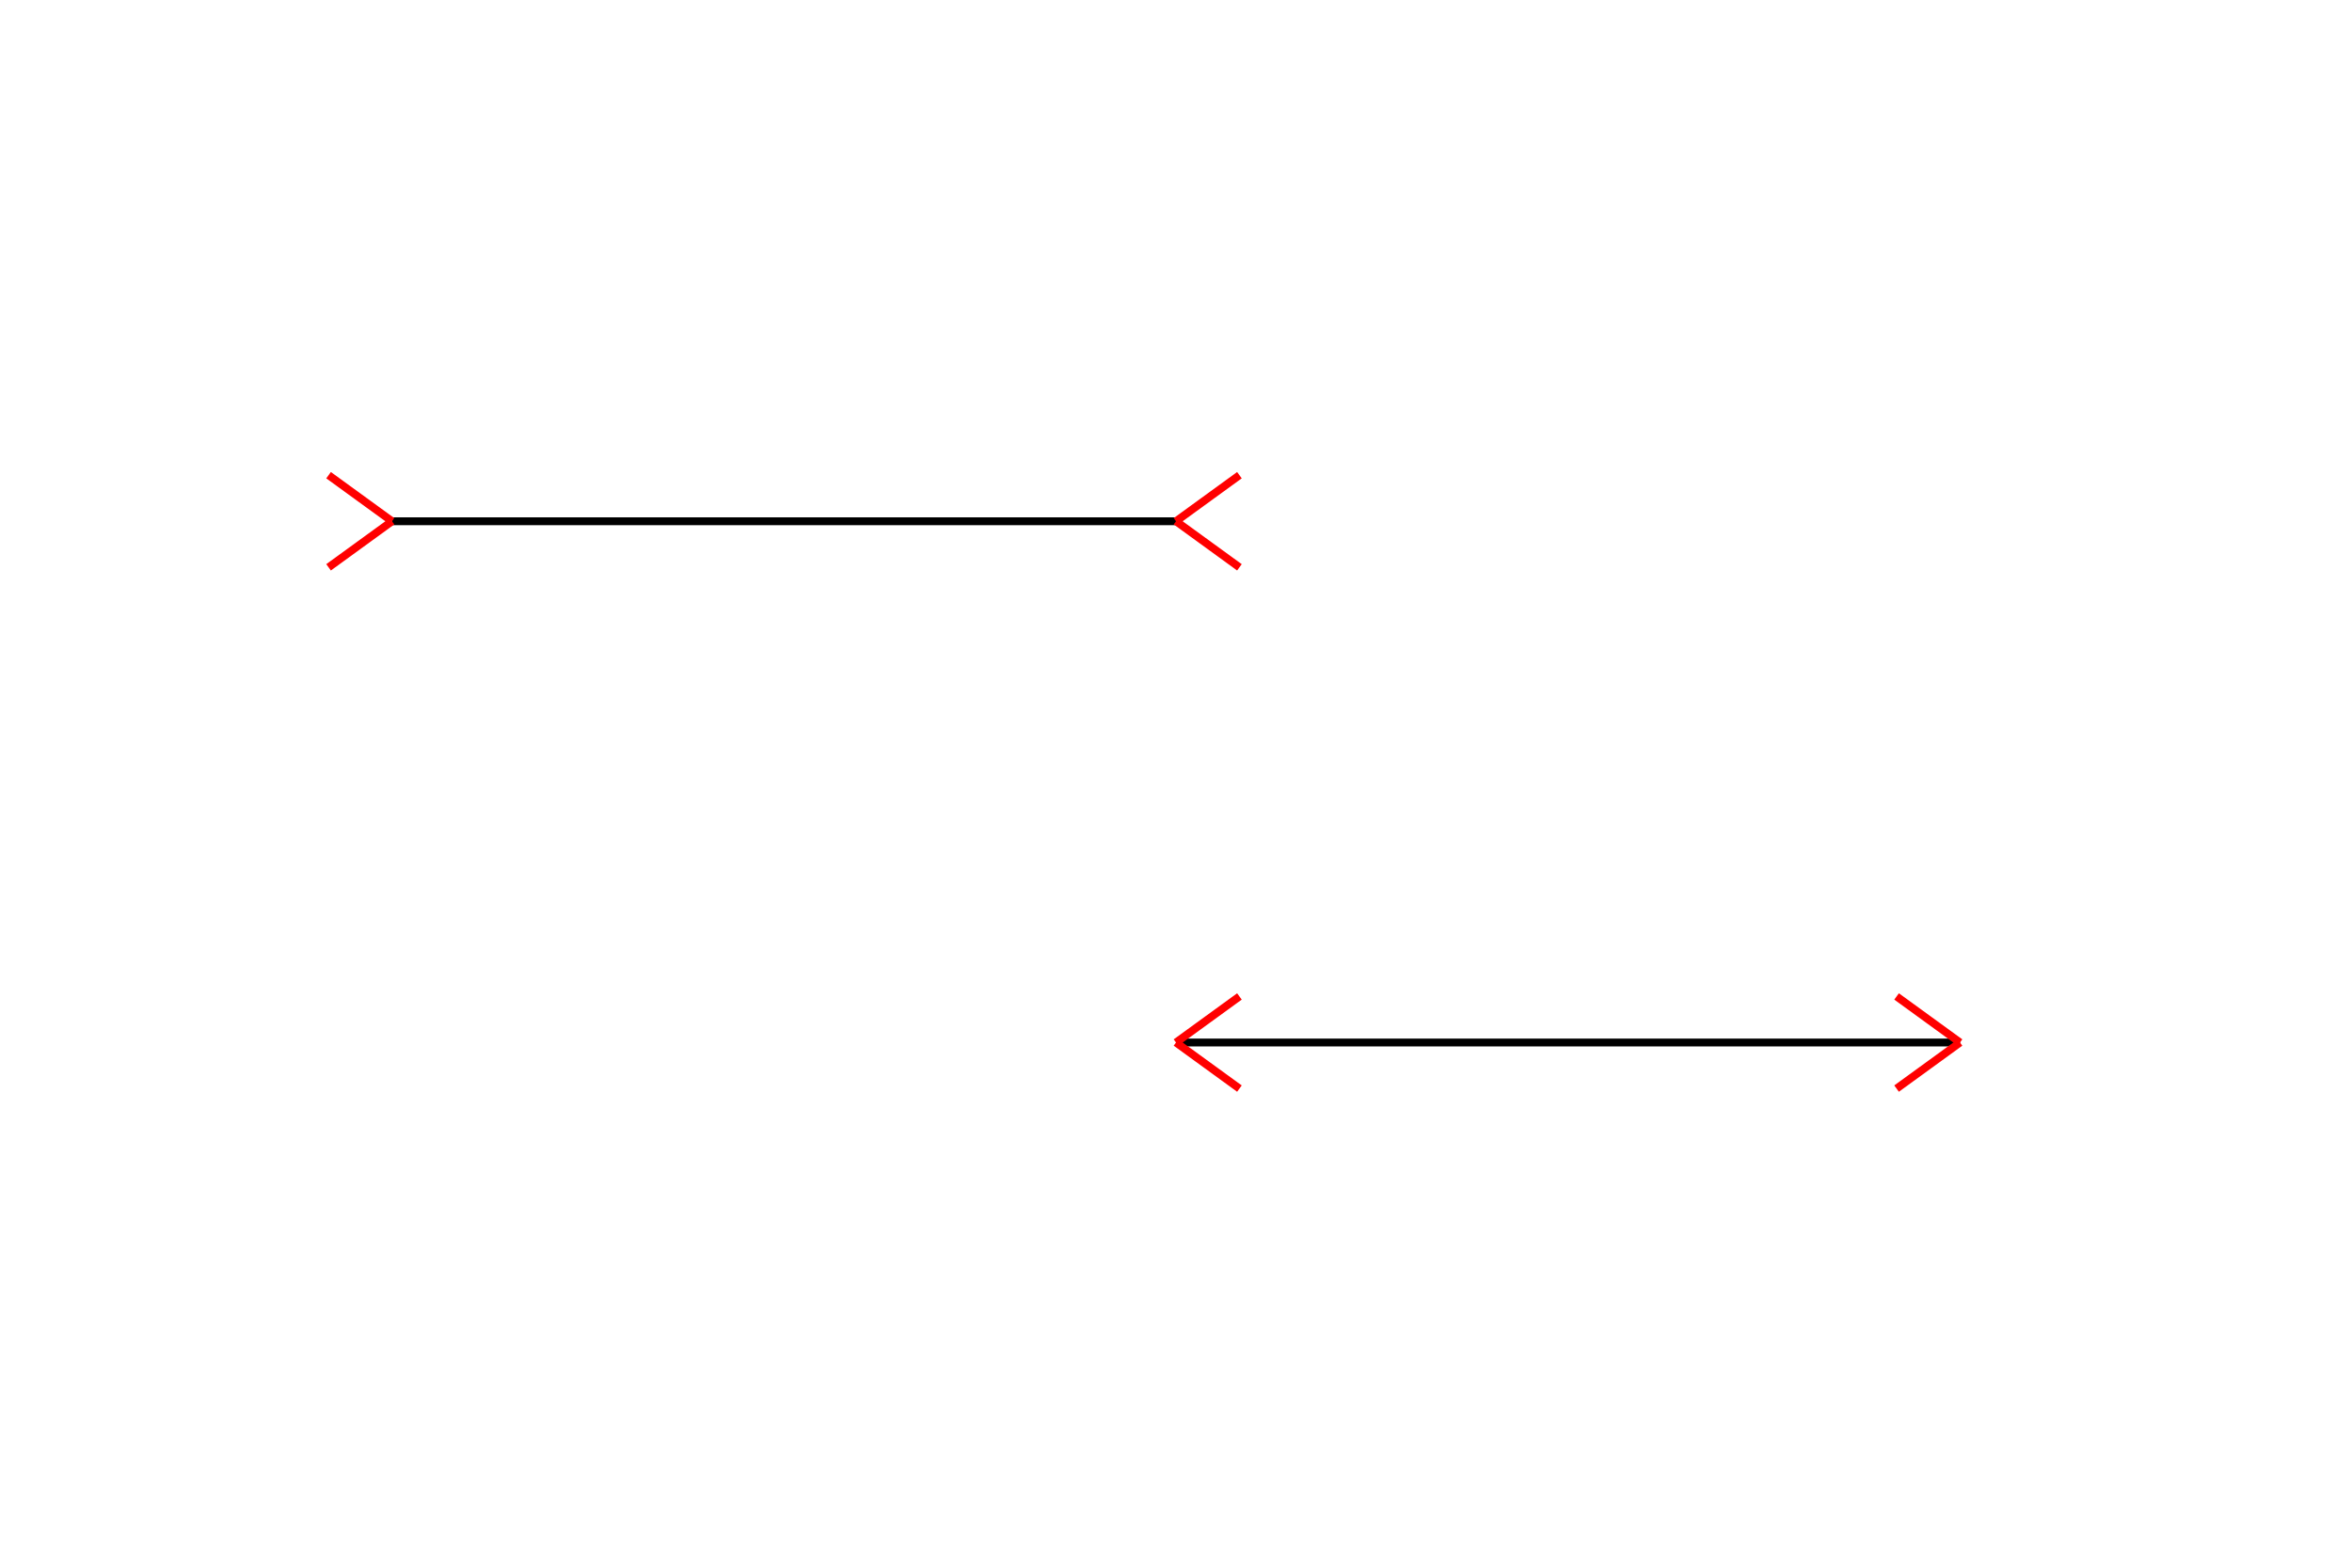
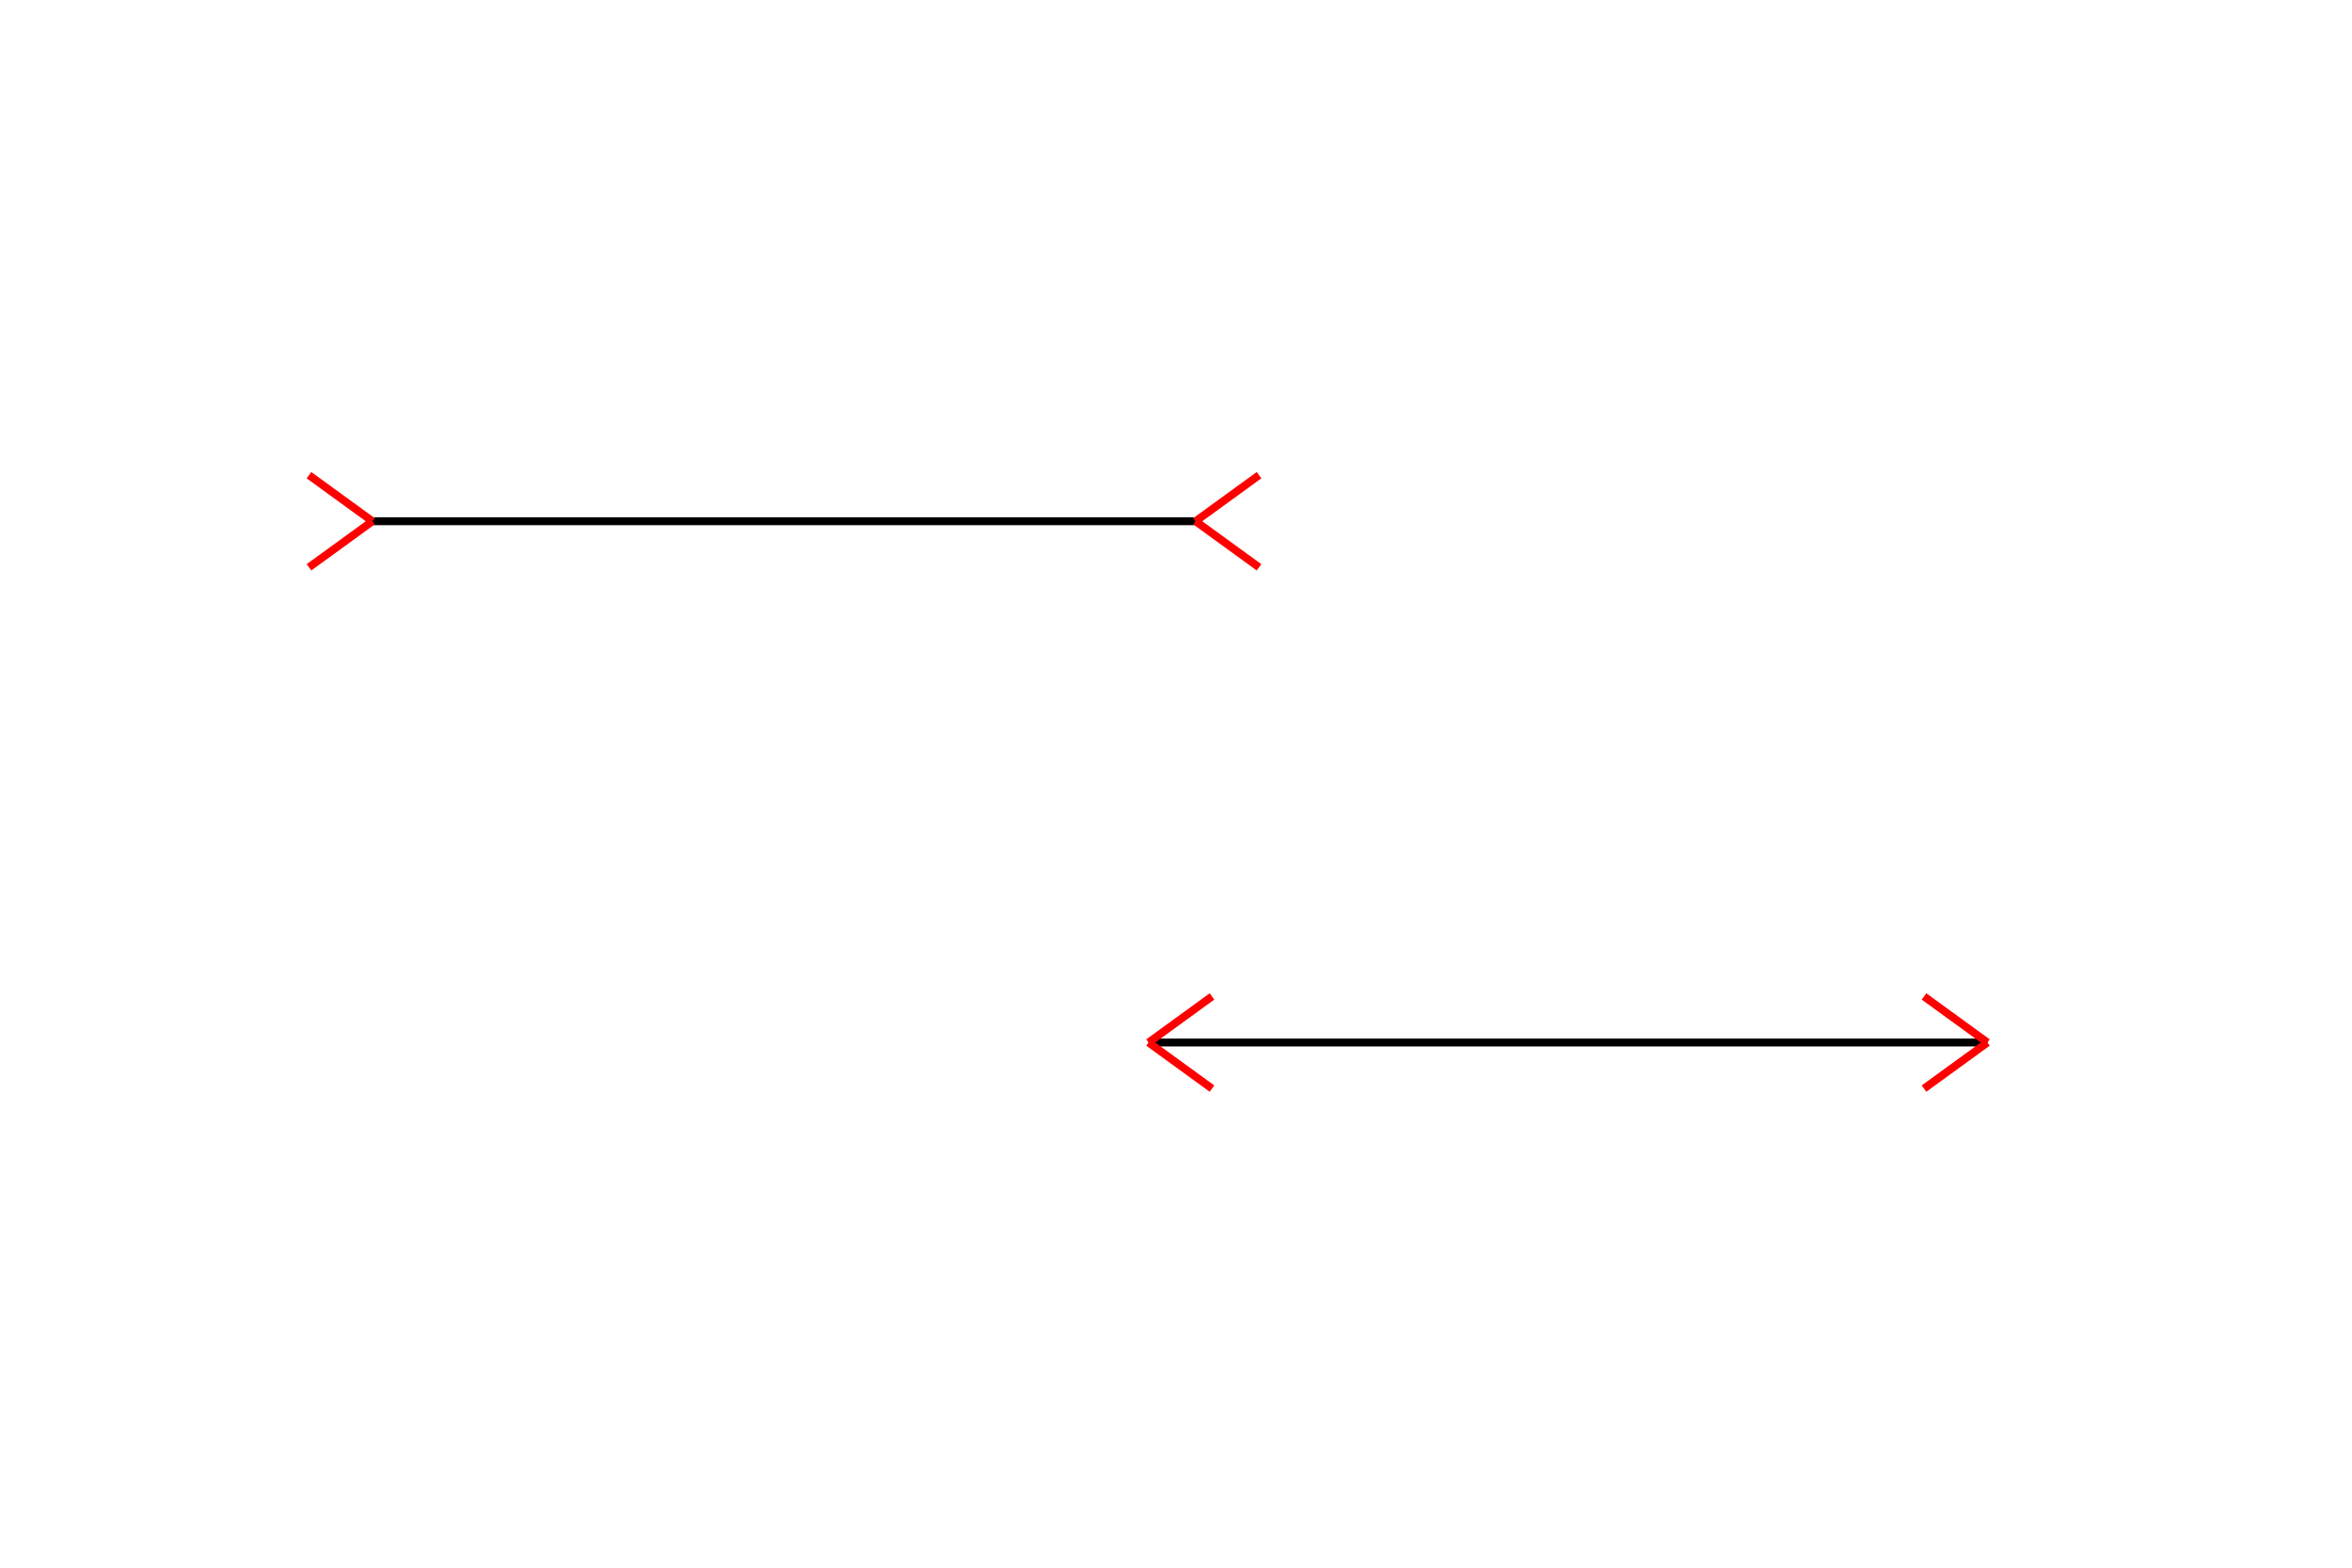
<svg xmlns="http://www.w3.org/2000/svg" width="600" height="400">
-   <line x1="100" y1="133" x2="300" y2="133" stroke="black" stroke-width="2" />
-   <line x1="100" y1="133" x2="83.82" y2="121.244" stroke="red" stroke-width="2" />
-   <line x1="100" y1="133" x2="83.82" y2="144.756" stroke="red" stroke-width="2" />
-   <line x1="300" y1="133" x2="316.18" y2="121.244" stroke="red" stroke-width="2" />
-   <line x1="300" y1="133" x2="316.18" y2="144.756" stroke="red" stroke-width="2" />
-   <line x1="300" y1="266" x2="500" y2="266" stroke="black" stroke-width="2" />
-   <line x1="300" y1="266" x2="316.18" y2="254.244" stroke="red" stroke-width="2" />
-   <line x1="300" y1="266" x2="316.18" y2="277.756" stroke="red" stroke-width="2" />
-   <line x1="500" y1="266" x2="483.82" y2="254.244" stroke="red" stroke-width="2" />
-   <line x1="500" y1="266" x2="483.82" y2="277.756" stroke="red" stroke-width="2" />
+   <line x1="95" y1="133" x2="305" y2="133" stroke="black" stroke-width="2" />
+   <line x1="95" y1="133" x2="78.82" y2="121.244" stroke="red" stroke-width="2" />
+   <line x1="95" y1="133" x2="78.82" y2="144.756" stroke="red" stroke-width="2" />
+   <line x1="305" y1="133" x2="321.18" y2="121.244" stroke="red" stroke-width="2" />
+   <line x1="305" y1="133" x2="321.18" y2="144.756" stroke="red" stroke-width="2" />
+   <line x1="293" y1="266" x2="507" y2="266" stroke="black" stroke-width="2" />
+   <line x1="293" y1="266" x2="309.18" y2="254.244" stroke="red" stroke-width="2" />
+   <line x1="293" y1="266" x2="309.18" y2="277.756" stroke="red" stroke-width="2" />
+   <line x1="507" y1="266" x2="490.82" y2="254.244" stroke="red" stroke-width="2" />
+   <line x1="507" y1="266" x2="490.82" y2="277.756" stroke="red" stroke-width="2" />
</svg>
